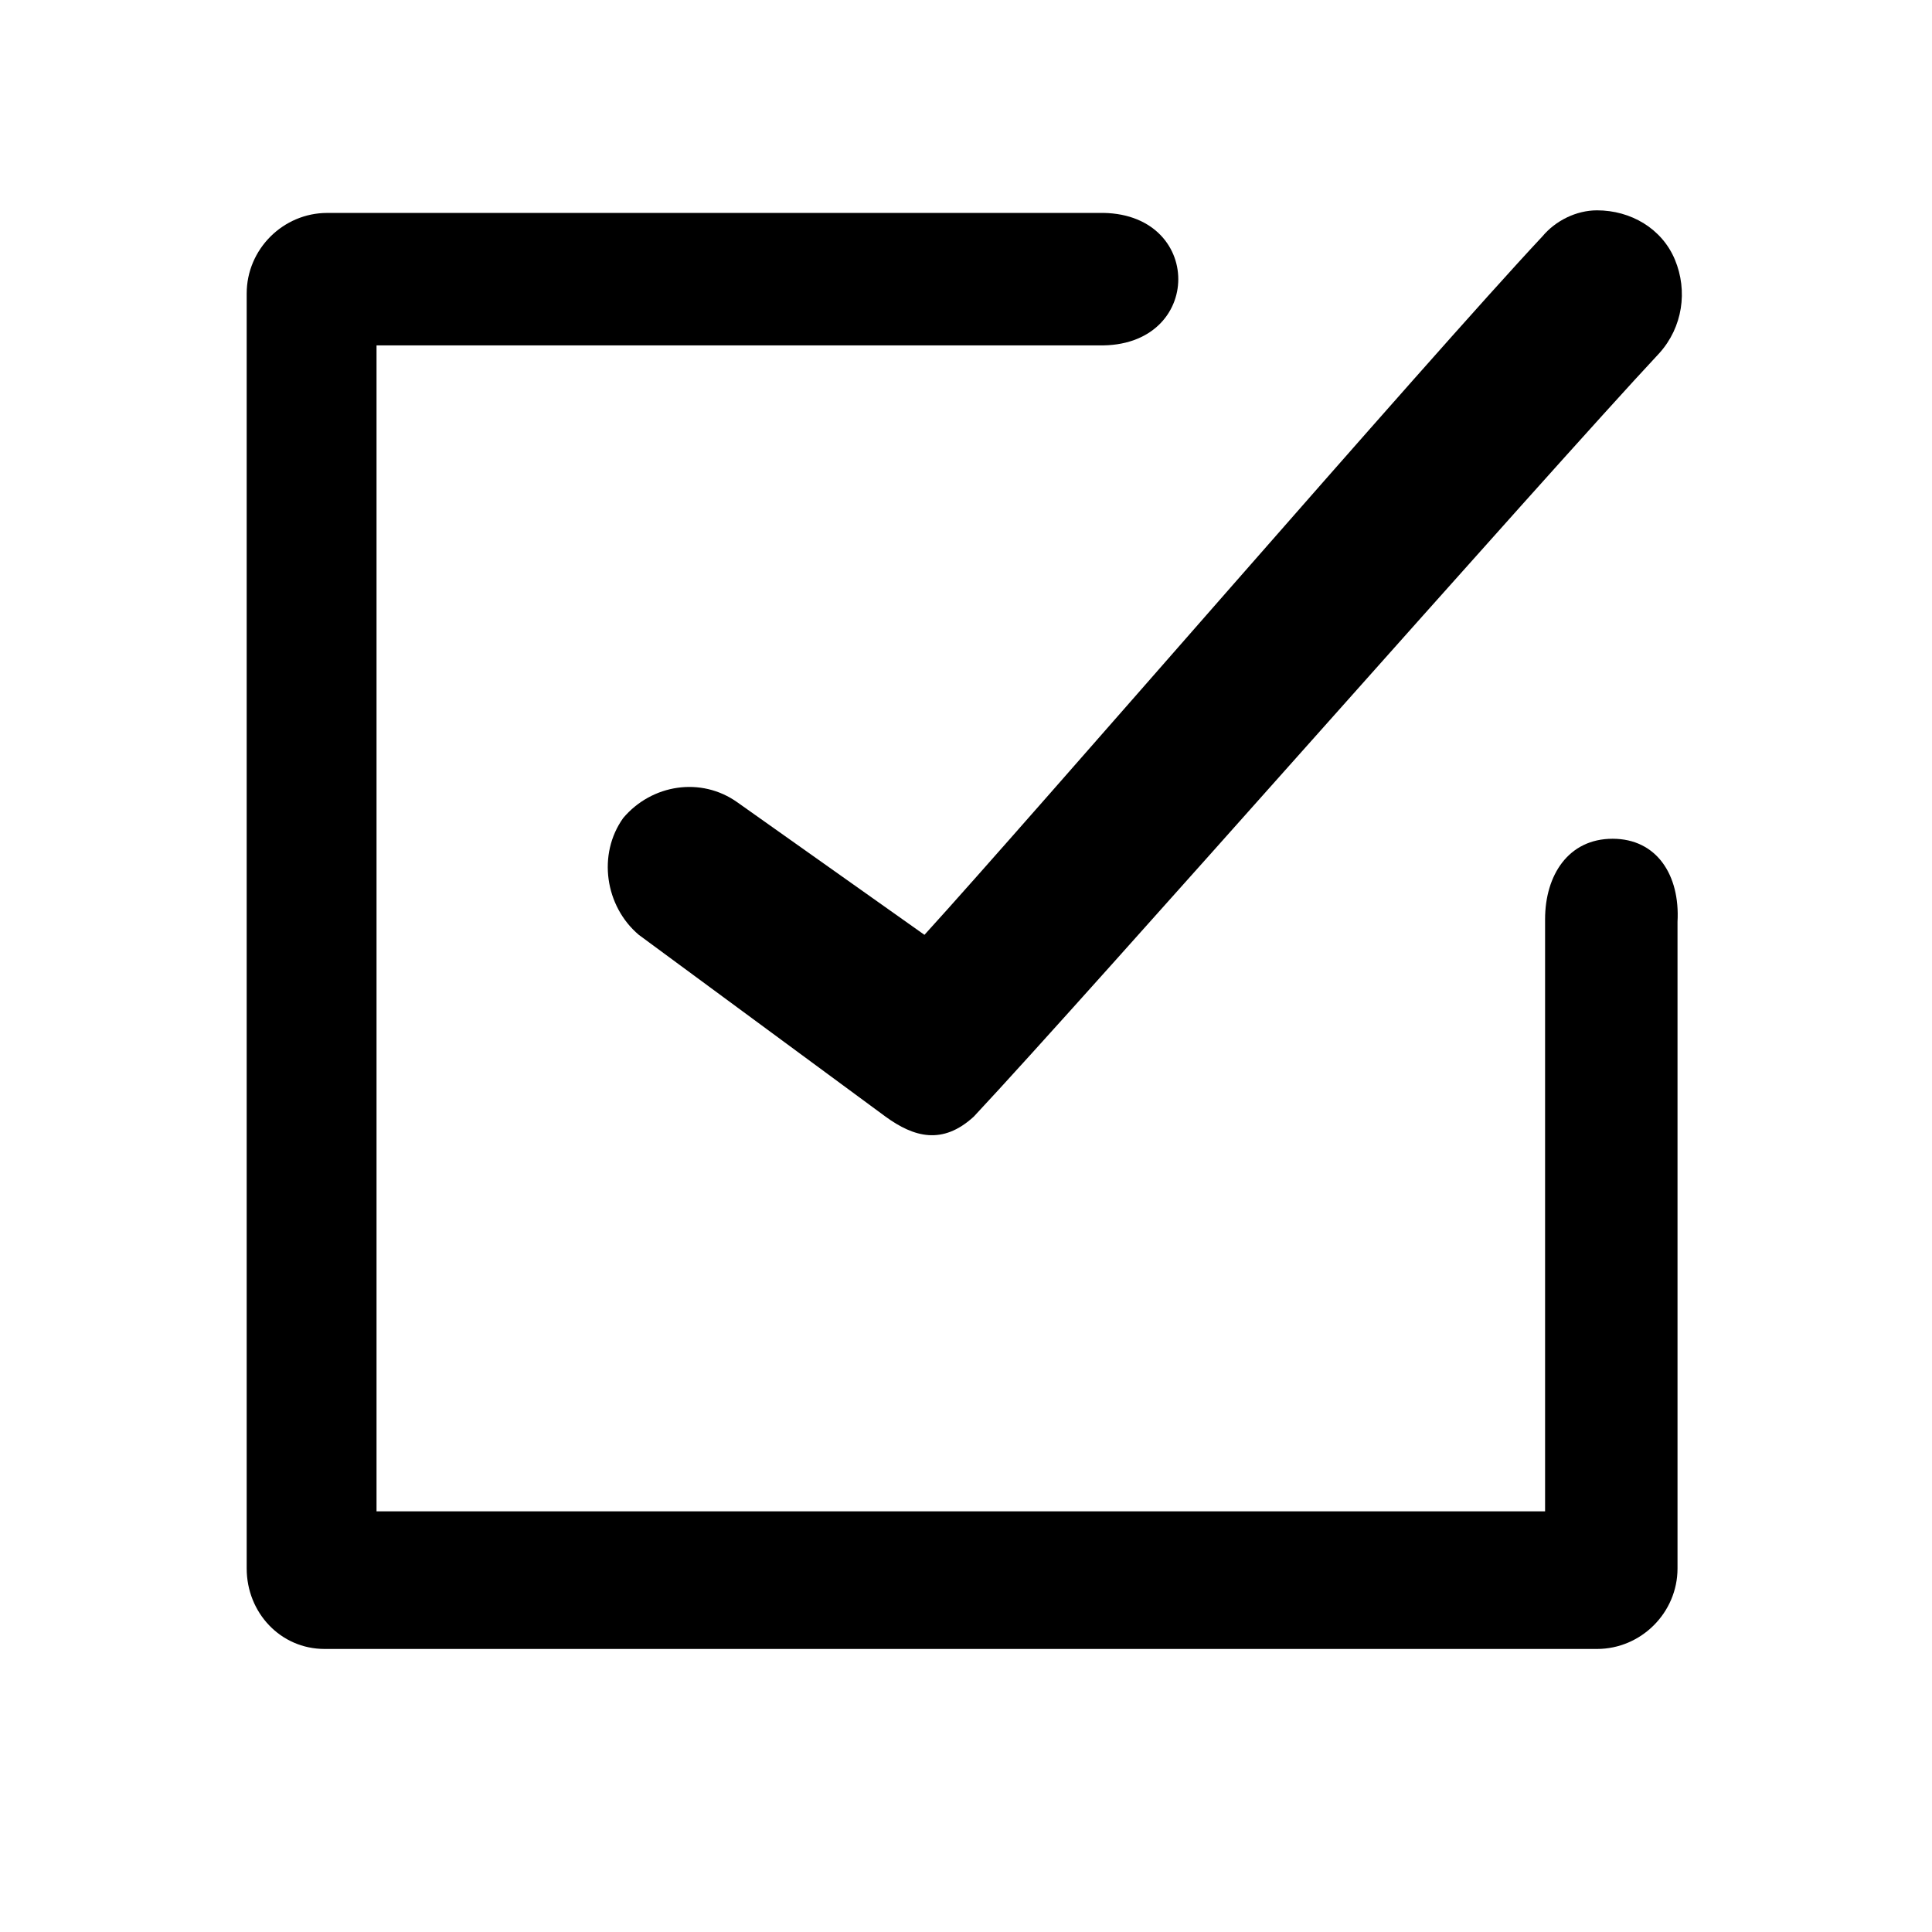
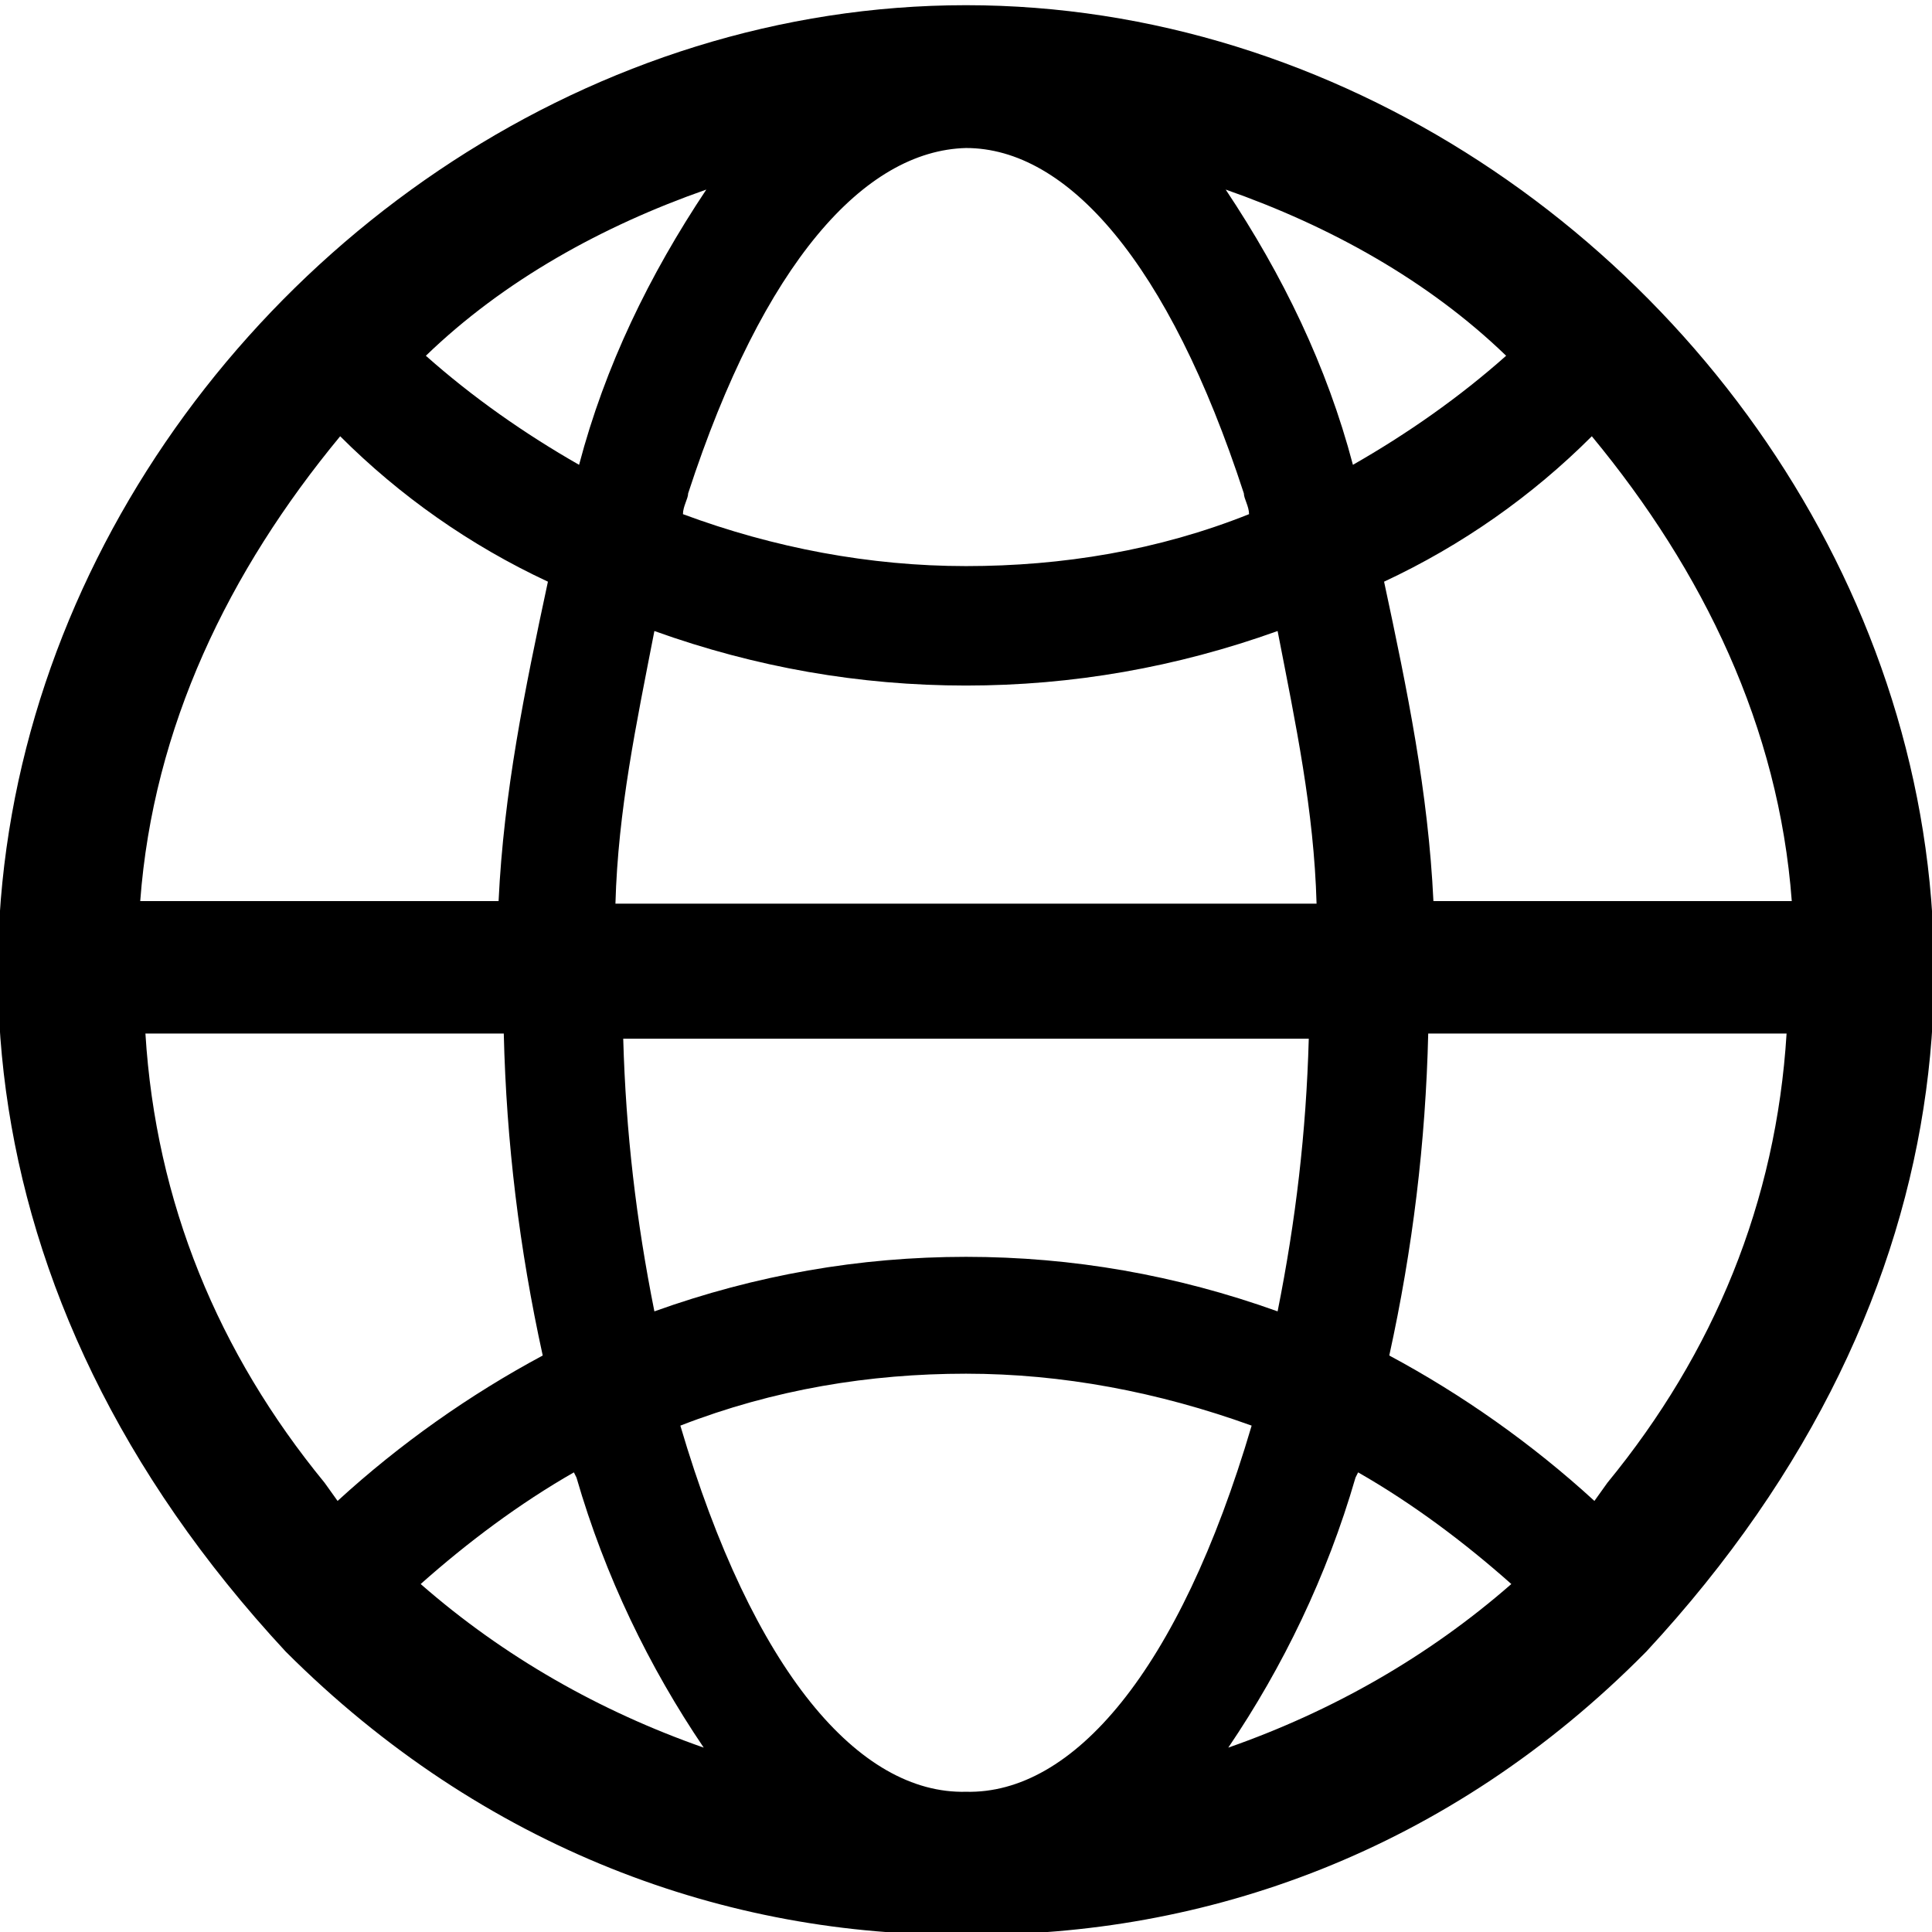
<svg xmlns="http://www.w3.org/2000/svg" width="24px" height="24px" version="1.1" id="Layer_1" x="0px" y="0px" viewBox="0 0 74.4 74.4" style="enable-background:new 0 0 74.4 74.4;" xml:space="preserve" preserveAspectRatio="xMinYMid meet">
-   <g>
-     <path d="M62.1,32.3c-1.7,0-2.6,1.4-2.6,3.1v22.8h-45V13.3h27.8c4.1,0.1,4.1-5.2,0-5.1H12.6c-1.7,0-3.1,1.4-3.1,3.1l0,0   v49.1c0,1.7,1.3,3.1,3,3.1l0,0h49c1.7,0,3.1-1.4,3.1-3.1V35.5C64.7,33.7,63.8,32.3,62.1,32.3z" />
-     <path d="M28.4,30.9c-1.4-1-3.3-0.7-4.4,0.6c-1,1.4-0.7,3.4,0.6,4.5l9.5,7c1.1,0.8,2.2,1.1,3.4,0   c4.4-4.7,22.1-24.8,26.4-29.4c0.9-1,1.1-2.4,0.6-3.6s-1.7-1.9-3-1.9c-0.8,0-1.6,0.4-2.1,1C55,13.8,39.7,31.5,35.6,36L28.4,30.9z" />
-   </g>
+   <path d="M37.2,0.2C8.6,0.2-14.7,35.9,11,63.6c7.6,7.6,17,11,26.2,10.9c9.2,0.1,18.6-3.2,26.2-10.9  C89.1,35.9,65.8,0.2,37.2,0.2z M69,34.7H55.2c-0.2-4.2-1-8.1-1.9-12.3c3-1.4,5.7-3.3,8-5.6C65.6,22,68.5,28,69,34.7z M58,13.7  c-1.8,1.6-3.8,3-5.9,4.2c-1-3.8-2.7-7.3-4.9-10.6C51.2,8.7,55,10.8,58,13.7z M37.2,34.8H23.7c0.1-3.6,0.8-6.9,1.5-10.5  c3.9,1.4,7.9,2.1,12,2.1c4.1,0,8.1-0.7,12-2.1c0.7,3.6,1.4,6.9,1.5,10.5H37.2z M50.4,40c-0.1,3.6-0.5,7-1.2,10.5  c-3.9-1.4-7.9-2.1-12-2.1c-4.1,0-8.1,0.7-12,2.1C24.5,47,24.1,43.6,24,40h13.2H50.4z M37.2,5.7c3.9,0,7.8,4.4,10.7,13.3  c0,0.2,0.2,0.5,0.2,0.8c-3.5,1.4-7.2,2-10.9,2s-7.4-0.7-10.9-2c0-0.3,0.2-0.6,0.2-0.8C29.4,10.1,33.3,5.8,37.2,5.7z M27.2,7.3  c-2.2,3.3-3.9,6.8-4.9,10.6c-2.1-1.2-4.1-2.6-5.9-4.2C19.4,10.8,23.2,8.7,27.2,7.3z M13.1,16.8c2.3,2.3,5,4.2,8,5.6  c-0.9,4.2-1.7,8.1-1.9,12.3H5.4C5.9,28,8.8,22,13.1,16.8z M12.5,57.1c-4.1-5-6.5-10.8-6.9-17.3h13.8c0.1,4.2,0.6,8.3,1.5,12.4  c-2.8,1.5-5.5,3.4-7.9,5.6L12.5,57.1z M16.2,61c1.8-1.6,3.8-3.1,5.9-4.3l0.1,0.2c1.1,3.8,2.8,7.3,4.9,10.4  C23.1,65.9,19.4,63.8,16.2,61z M37.2,69c-4.1,0.1-8.2-4.6-11-14.1c3.6-1.4,7.3-2,11-2c3.7,0,7.4,0.7,11,2  C45.4,64.4,41.3,69.1,37.2,69z M47.3,67.3c2.1-3.1,3.8-6.6,4.9-10.4l0.1-0.2c2.1,1.2,4.1,2.7,5.9,4.3C55,63.8,51.3,65.9,47.3,67.3z   M61.9,57.1l-0.5,0.7c-2.4-2.2-5.1-4.1-7.9-5.6c0.9-4.1,1.4-8.2,1.5-12.4h13.8C68.4,46.3,66,52.1,61.9,57.1z" />
</svg>
